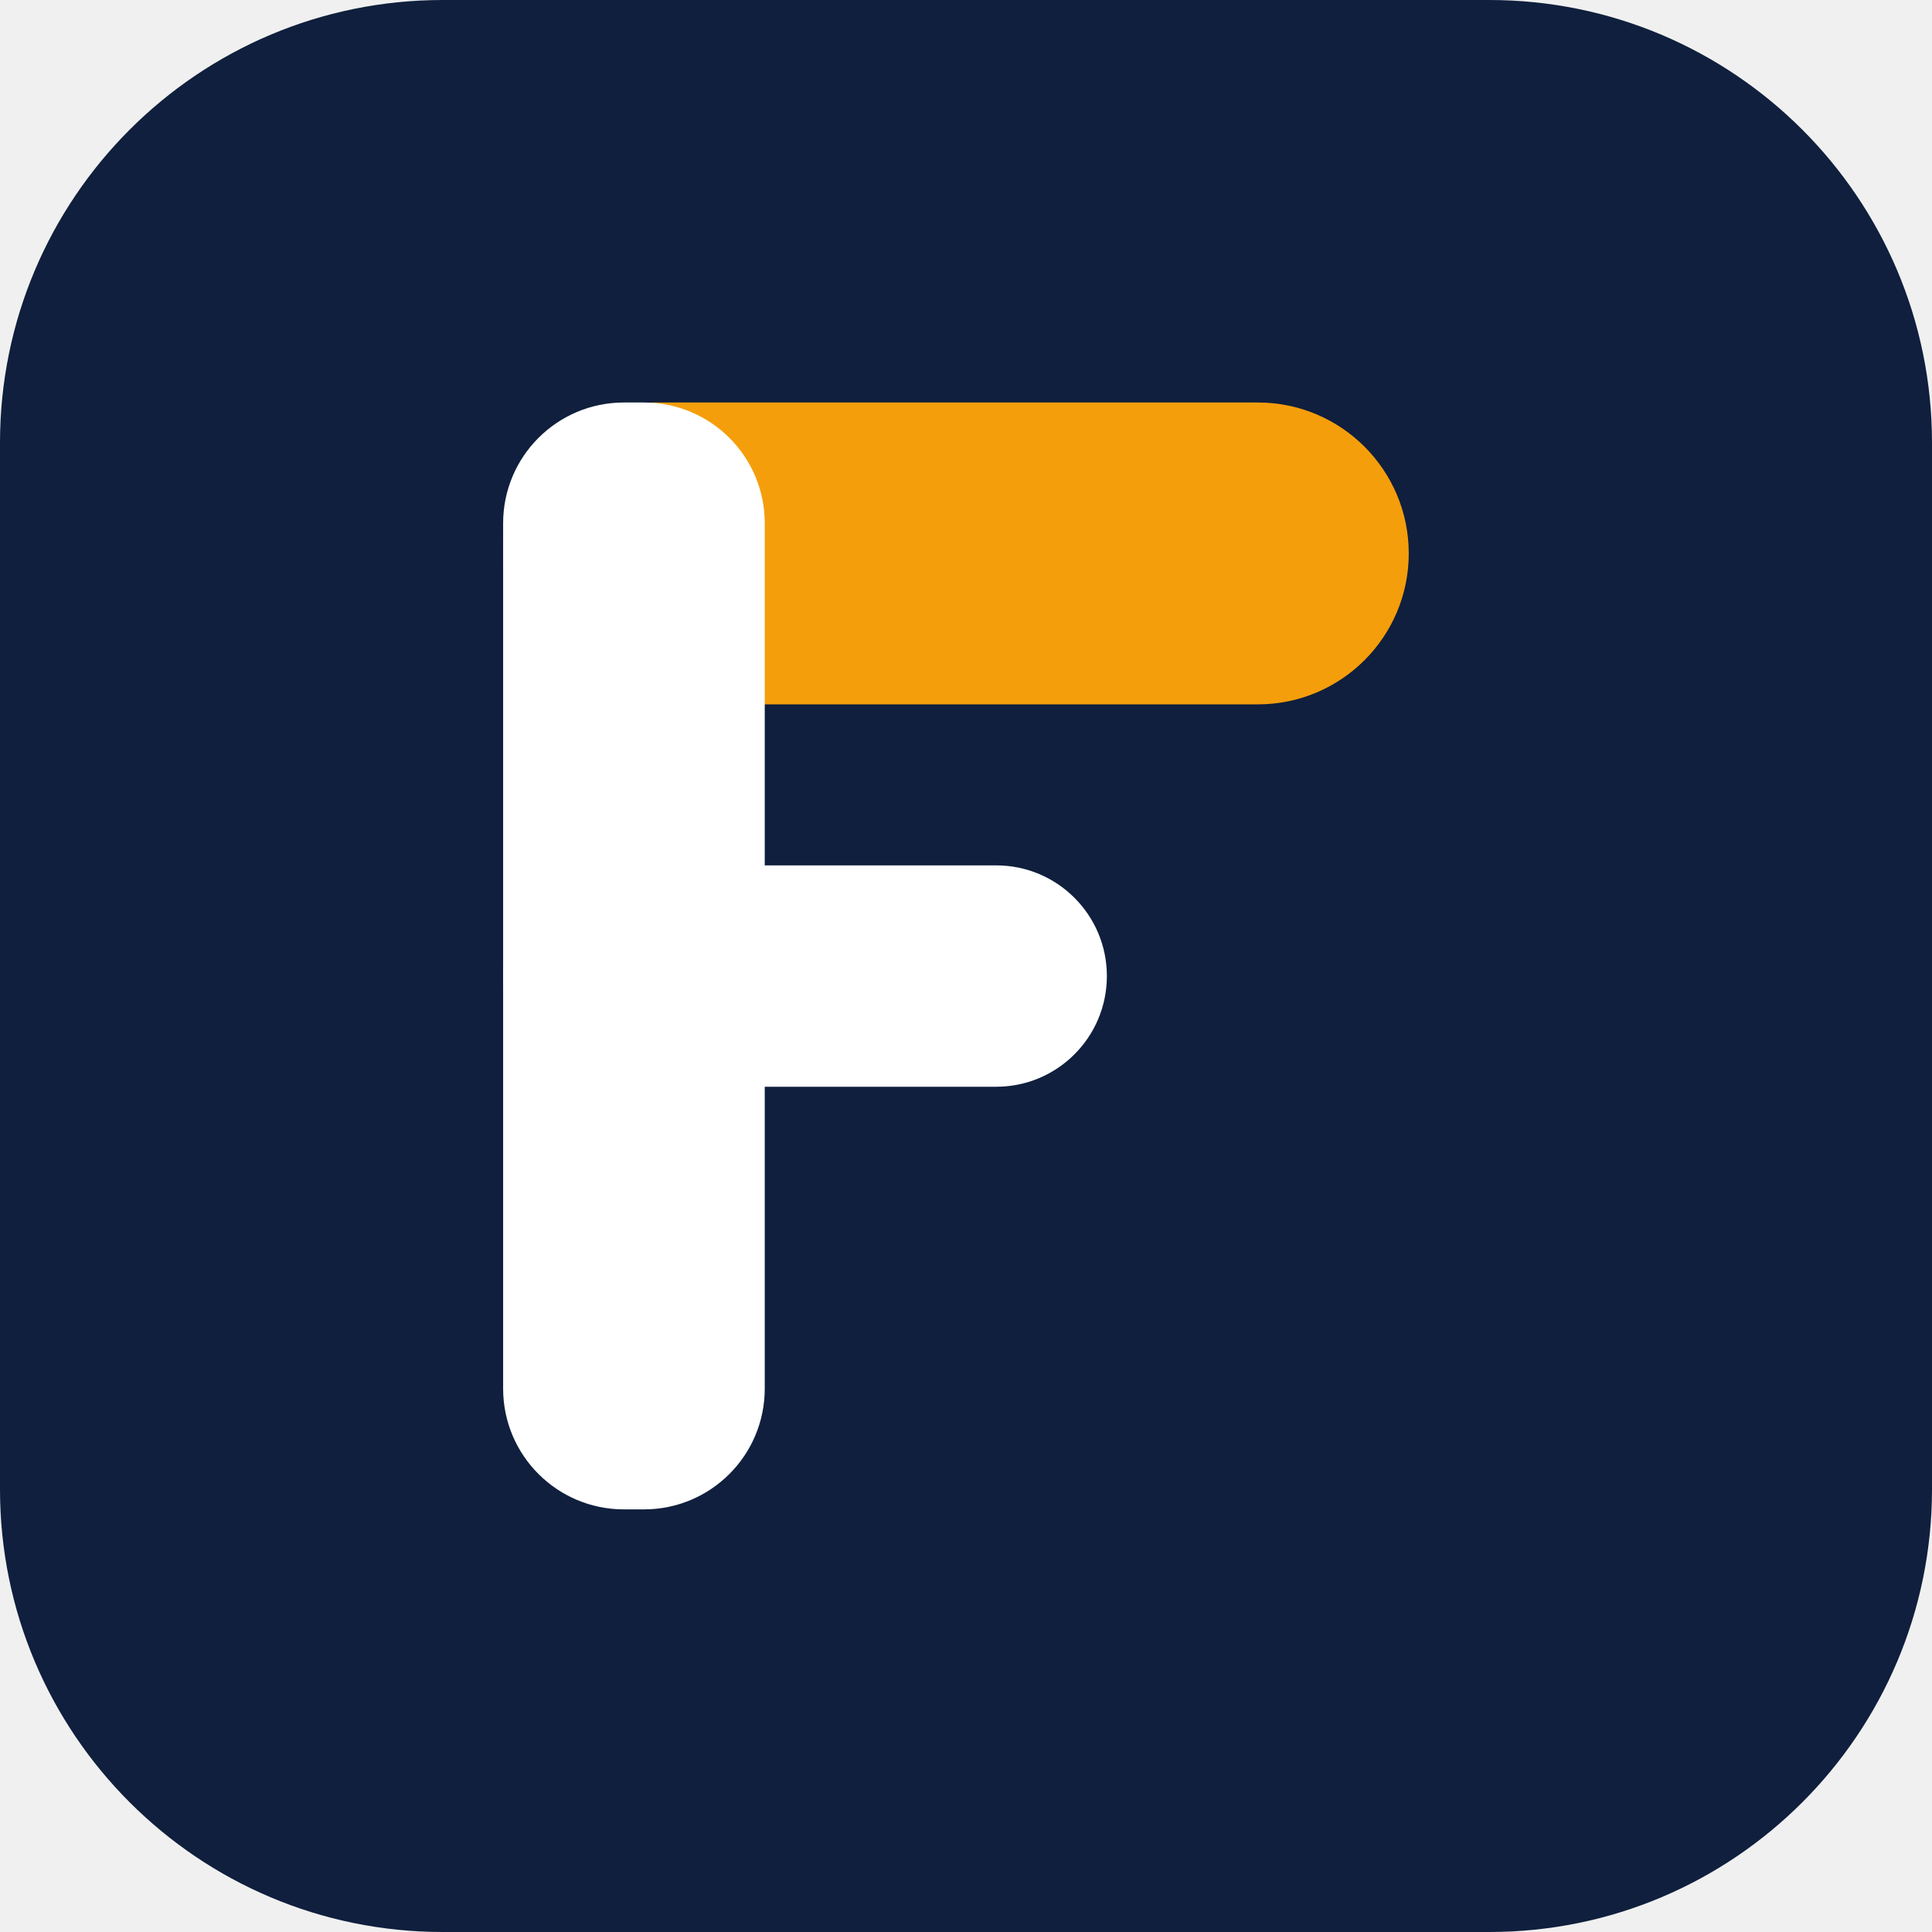
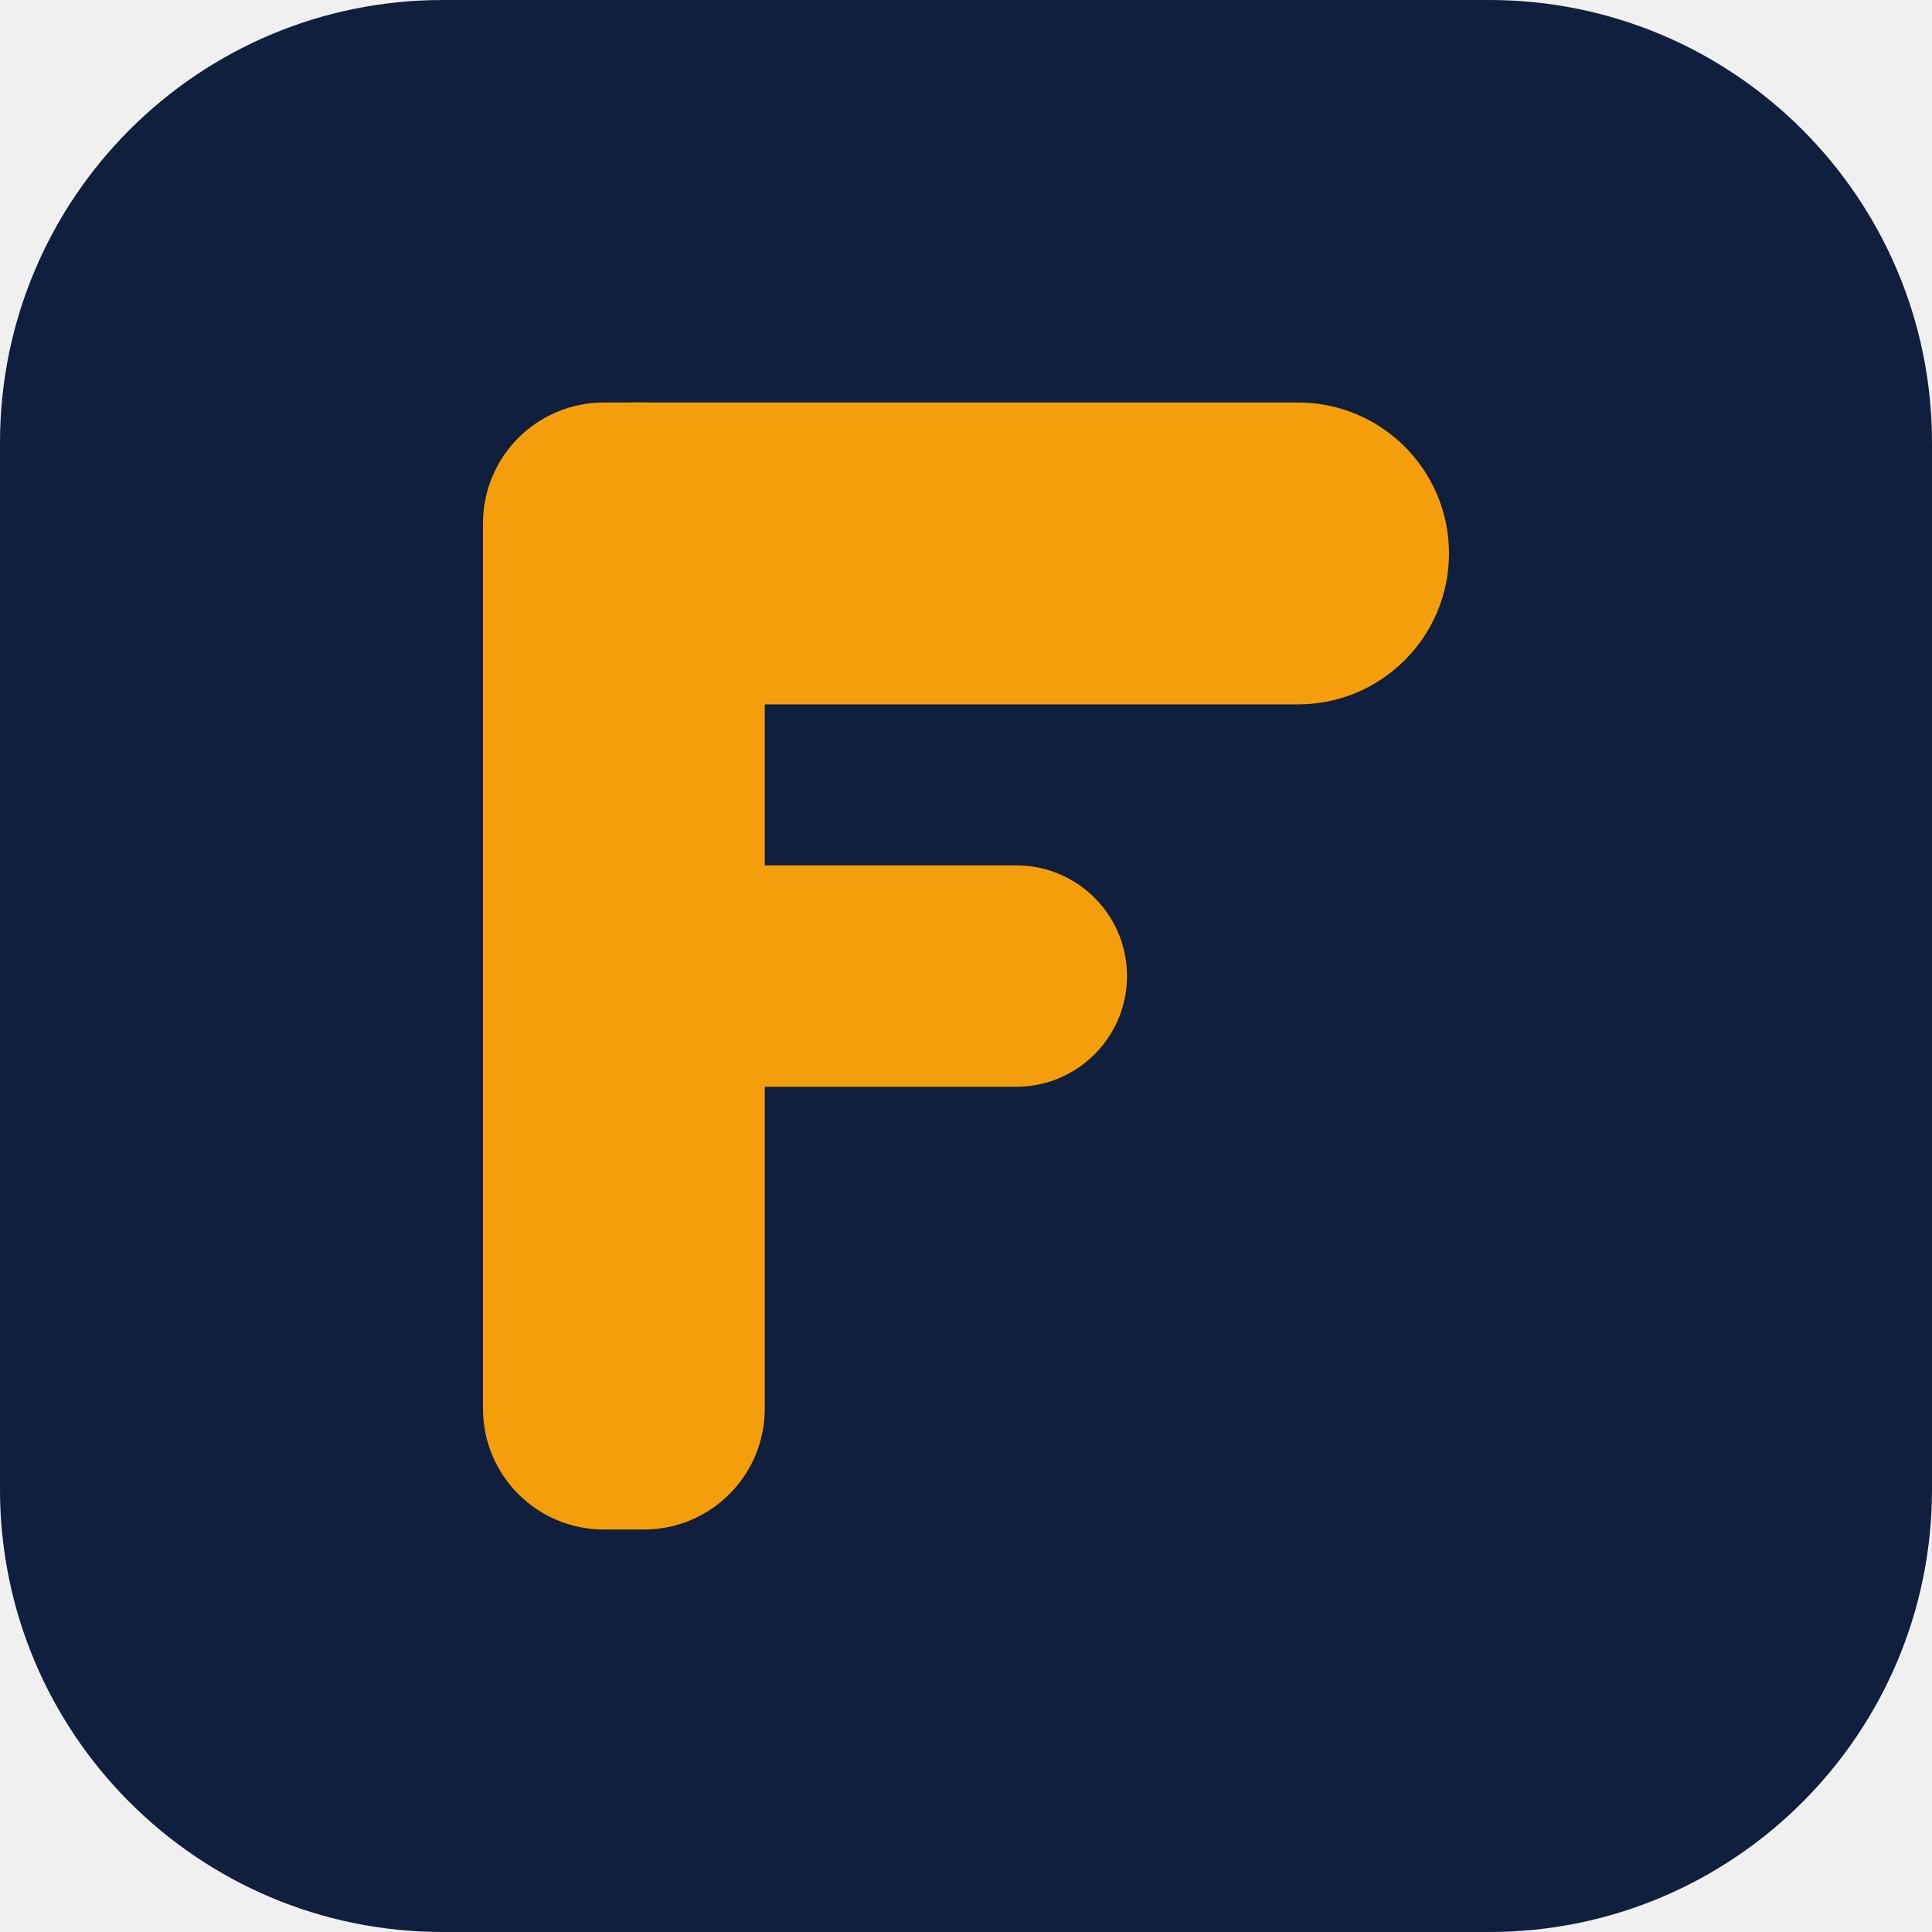
<svg xmlns="http://www.w3.org/2000/svg" width="48" height="48" viewBox="0 0 48 48" fill="none">
  <rect width="48" height="48" rx="11" fill="#0F1F3D" />
-   <rect x="12.5" y="10" width="22.5" height="7.5" rx="3.75" fill="#F59E0B" />
-   <rect x="12.5" y="21.5" width="15" height="5.5" rx="2.75" fill="#FFFFFF" />
-   <rect x="12.5" y="10" width="6.5" height="27.5" rx="3" fill="#FFFFFF" />
+   <rect x="12" y="10" width="7" height="28" rx="3" fill="#F59E0B" />
+   <rect x="12" y="10" width="24" height="7.5" rx="3.75" fill="#F59E0B" />
+   <rect x="12" y="21.5" width="16" height="5.5" rx="2.75" fill="#F59E0B" />
</svg>
